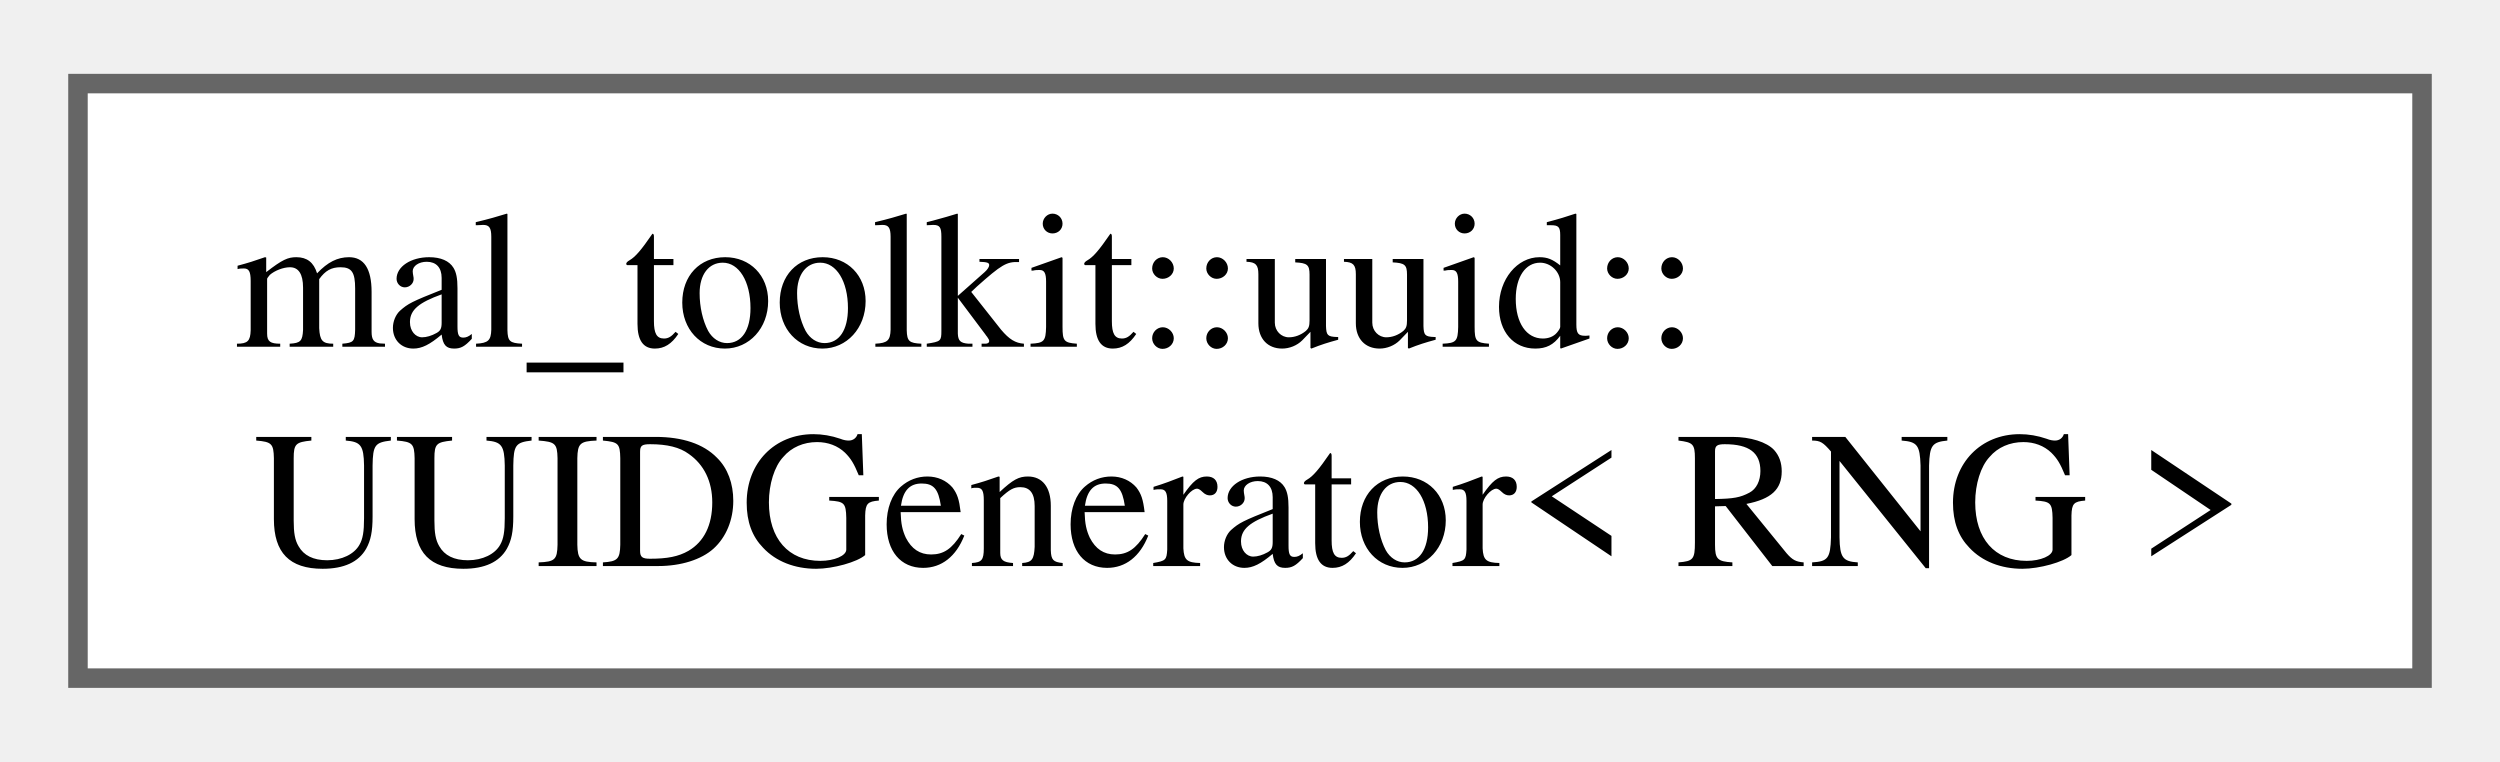
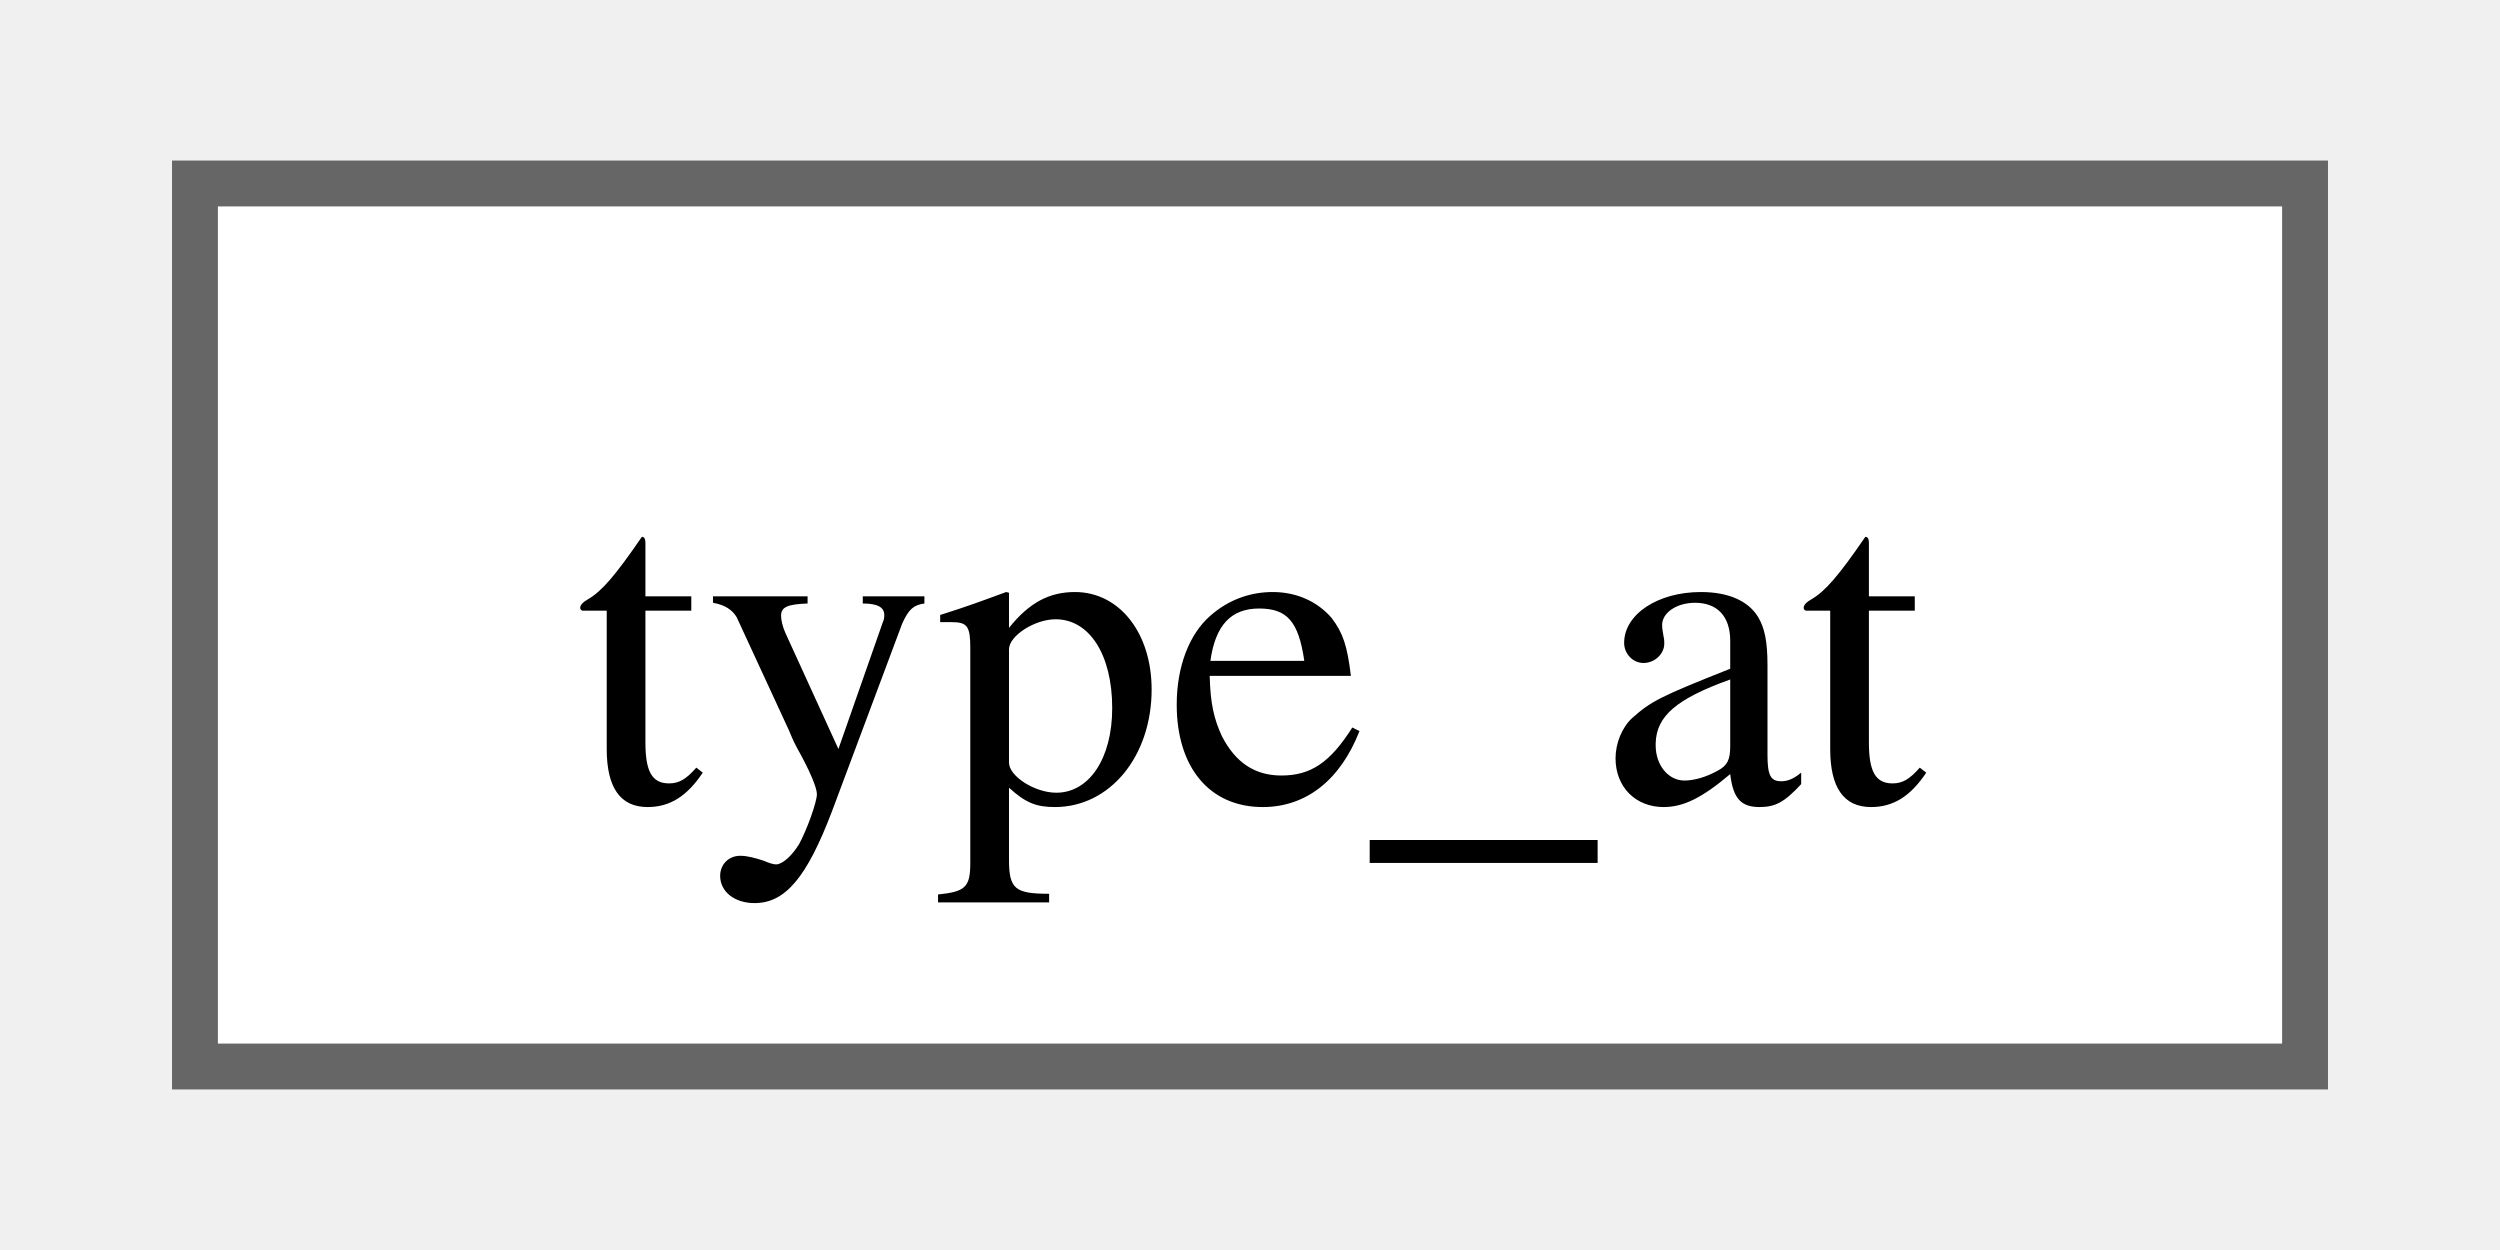
- <svg xmlns="http://www.w3.org/2000/svg" xmlns:xlink="http://www.w3.org/1999/xlink" width="128pt" height="39pt" viewBox="0.00 0.00 128.25 38.50">
-   <g id="graph0" class="graph" transform="scale(1 1) rotate(0) translate(4 34.5)">
+ <svg xmlns="http://www.w3.org/2000/svg" xmlns:xlink="http://www.w3.org/1999/xlink" width="54pt" height="27pt" viewBox="0.00 0.00 54.00 27.25">
+   <g id="graph0" class="graph" transform="scale(1 1) rotate(0) translate(4 23.25)">
    <g id="Node000000" class="node">
      <g id="a_Node000000">
-         <a xlink:href="da/dbb/classmal__toolkit_1_1uuid_1_1_u_u_i_d_generator.html" target="_top" xlink:title="Generates UUIDv4 from a provided random generator (c++11 random module). std::mt19937_64 is highly re...">
-           <polygon fill="white" stroke="#666666" points="120.25,-30.5 0,-30.5 0,0 120.25,0 120.25,-30.5" />
-           <text text-anchor="start" x="8" y="-17" font-family="Times,serif" font-size="10.00">mal_toolkit::uuid::</text>
-           <text text-anchor="middle" x="60.12" y="-5.75" font-family="Times,serif" font-size="10.00">UUIDGenerator&lt; RNG &gt;</text>
+         <a xlink:href="de/df0/structparameter__pack__info_1_1type__at.html" target="_top" xlink:title="Provides access to the type at a specific index within the parameter pack.">
+           <polygon fill="white" stroke="#666666" points="46,-19.25 0,-19.25 0,0 46,0 46,-19.25" />
+           <text text-anchor="middle" x="23" y="-5.75" font-family="Times,serif" font-size="10.00">type_at</text>
        </a>
      </g>
    </g>
  </g>
</svg>
